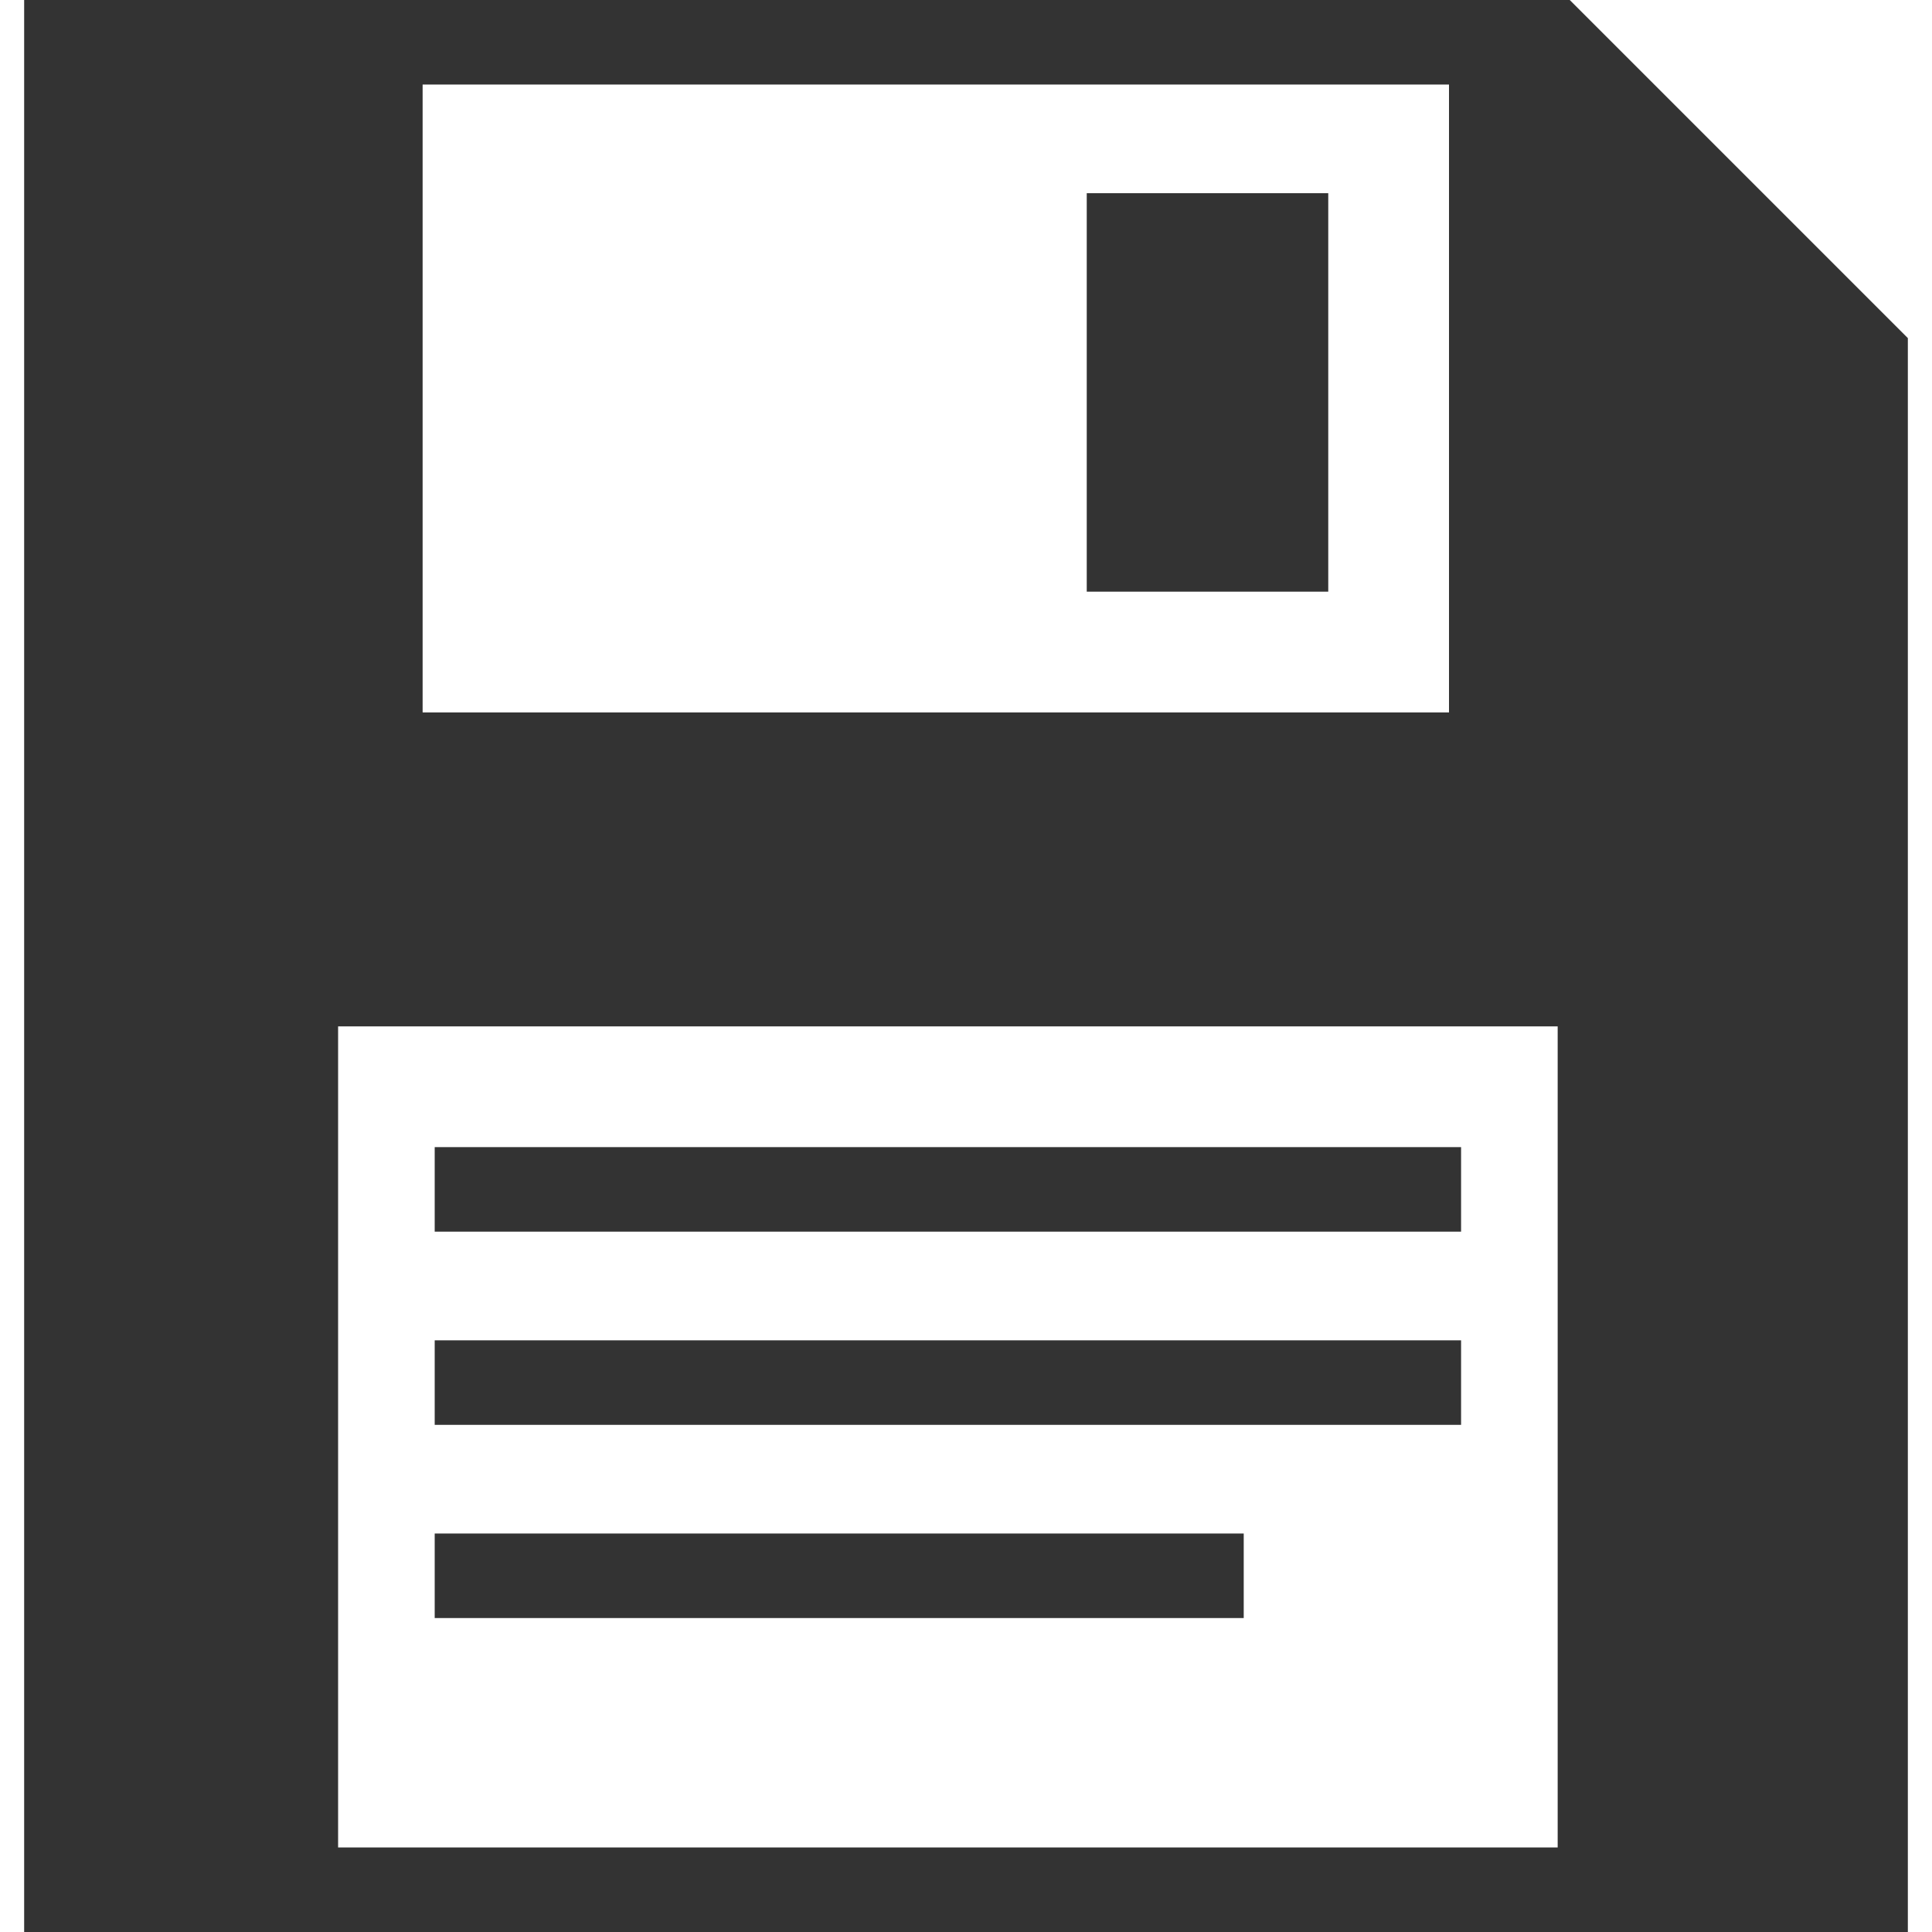
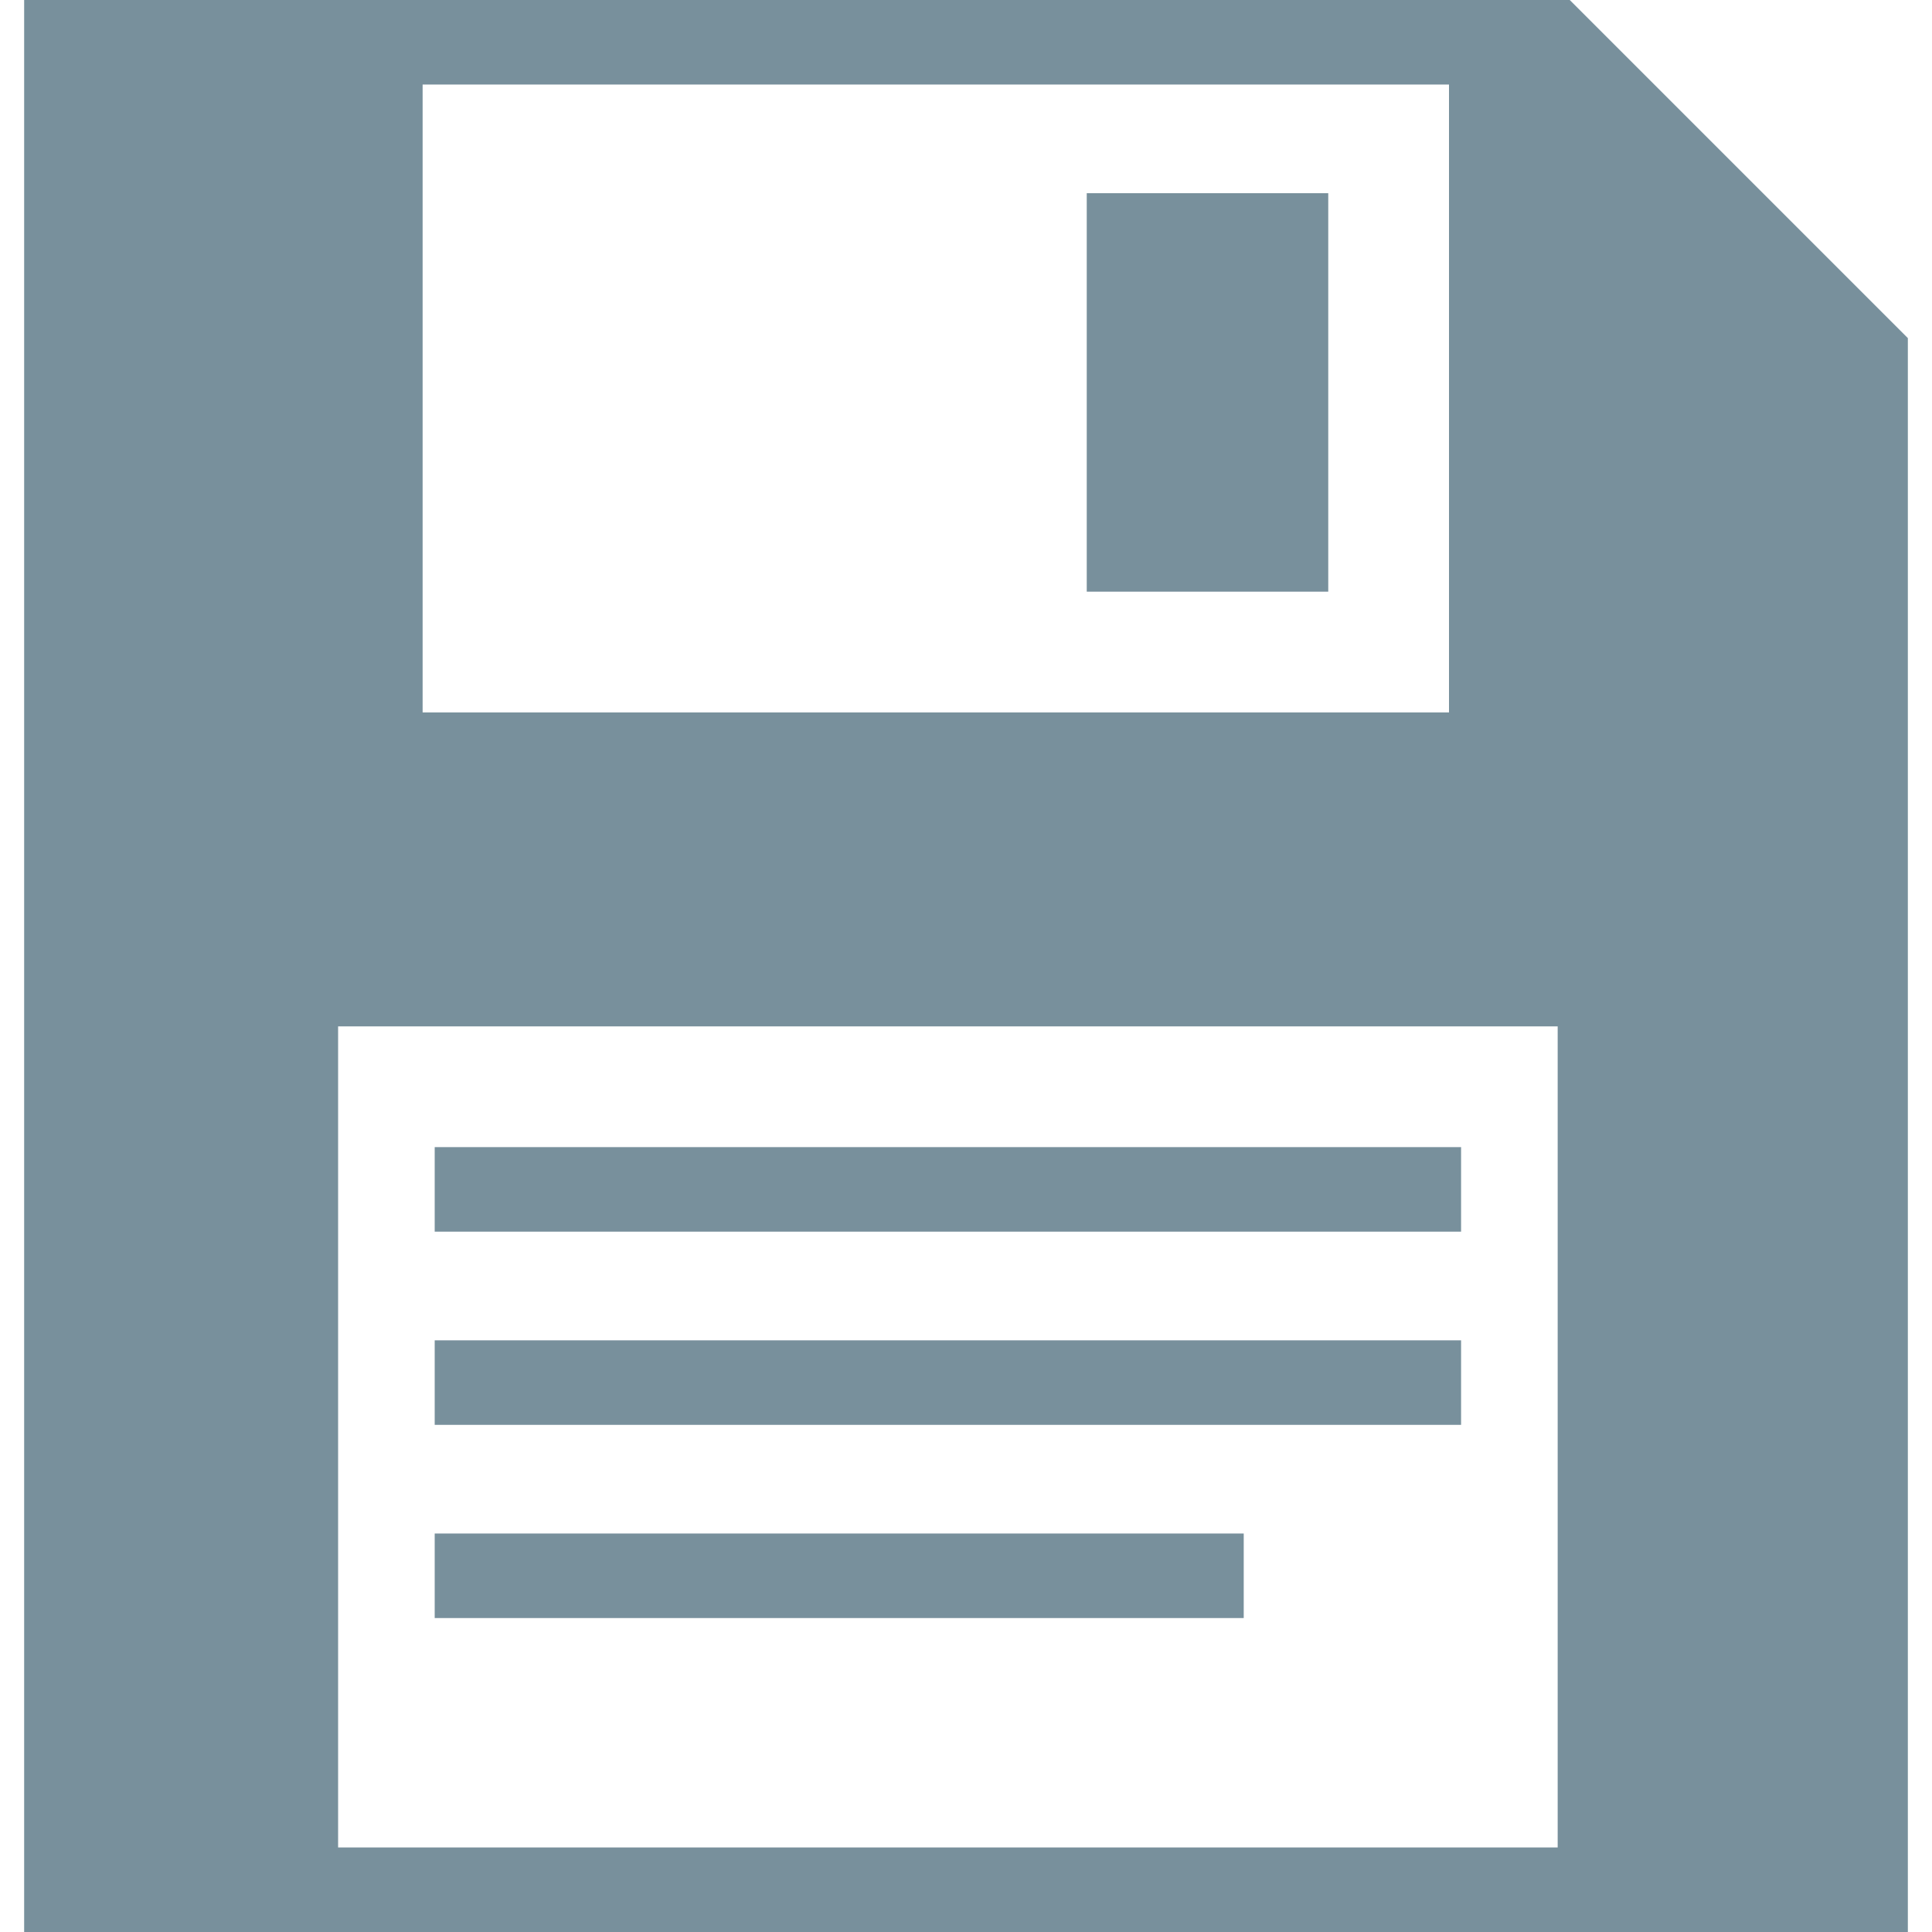
<svg xmlns="http://www.w3.org/2000/svg" version="1.1" id="Layer_1" x="0px" y="0px" viewBox="0 0 16 16" style="enable-background:new 0 0 16 16;" xml:space="preserve">
  <style type="text/css">
- 	.st0{fill:#333333;}
+ 	.st0{fill:#78909c;}
</style>
  <g>
    <rect x="9" y="1.6" class="st0" width="2" height="3.3" />
    <path class="st0" d="M13,0H0.2v16h15.6V2.8L13,0z M3.5,0.7h8.5v5.2H3.5V0.7z M12.9,15.3H2.8V8.5h10.1V15.3z" />
    <rect x="3.6" y="9.5" class="st0" width="8.5" height="0.7" />
    <rect x="3.6" y="11.1" class="st0" width="8.5" height="0.7" />
    <rect x="3.6" y="12.7" class="st0" width="6.7" height="0.7" />
  </g>
</svg>
